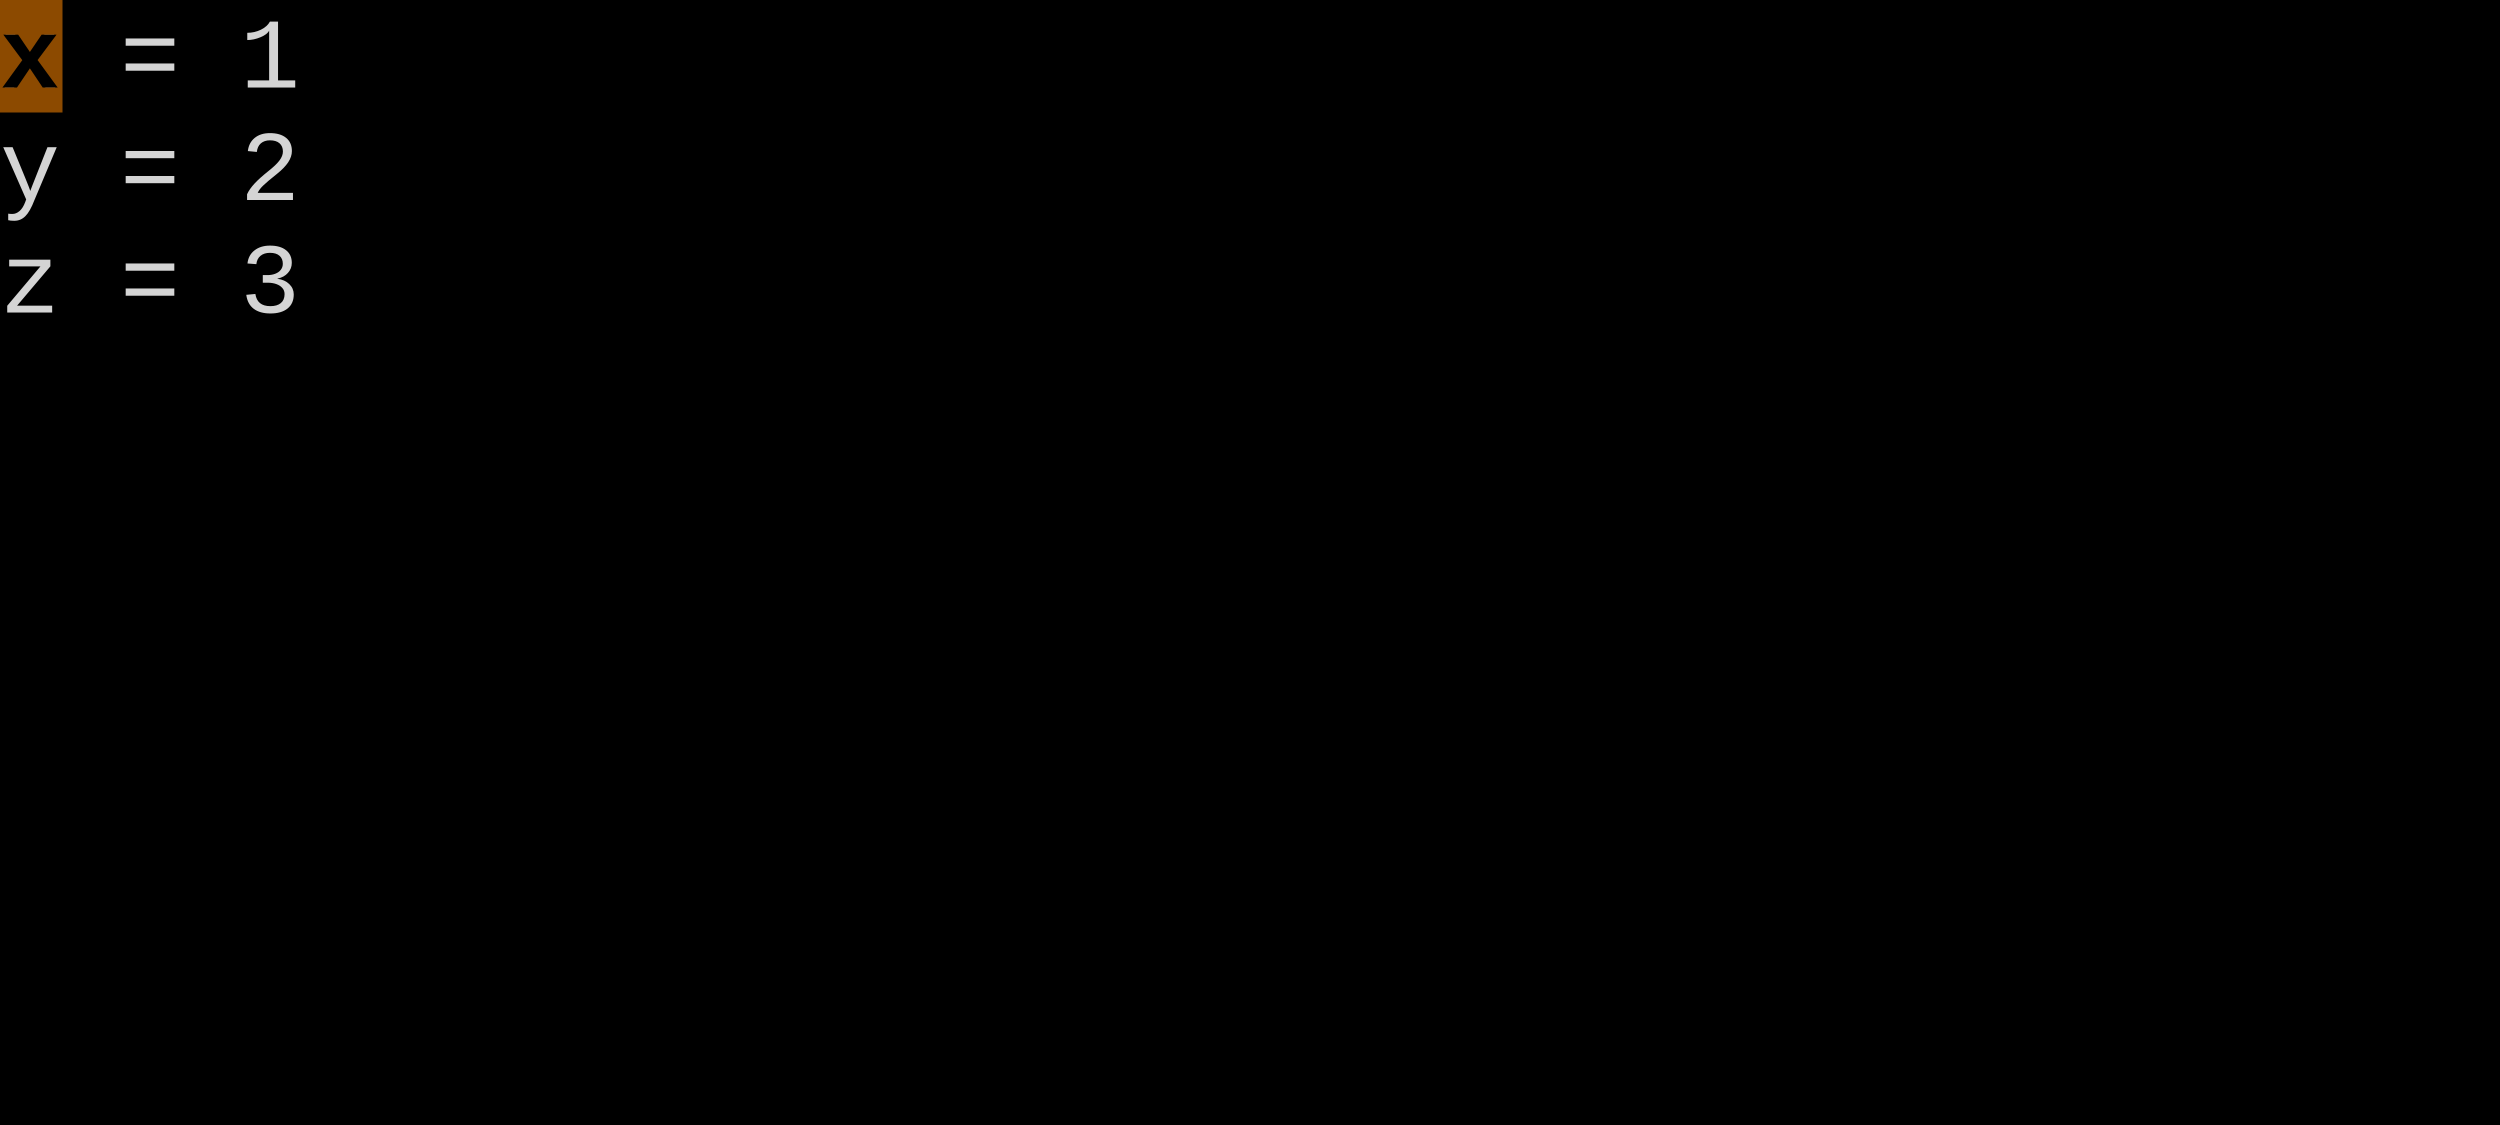
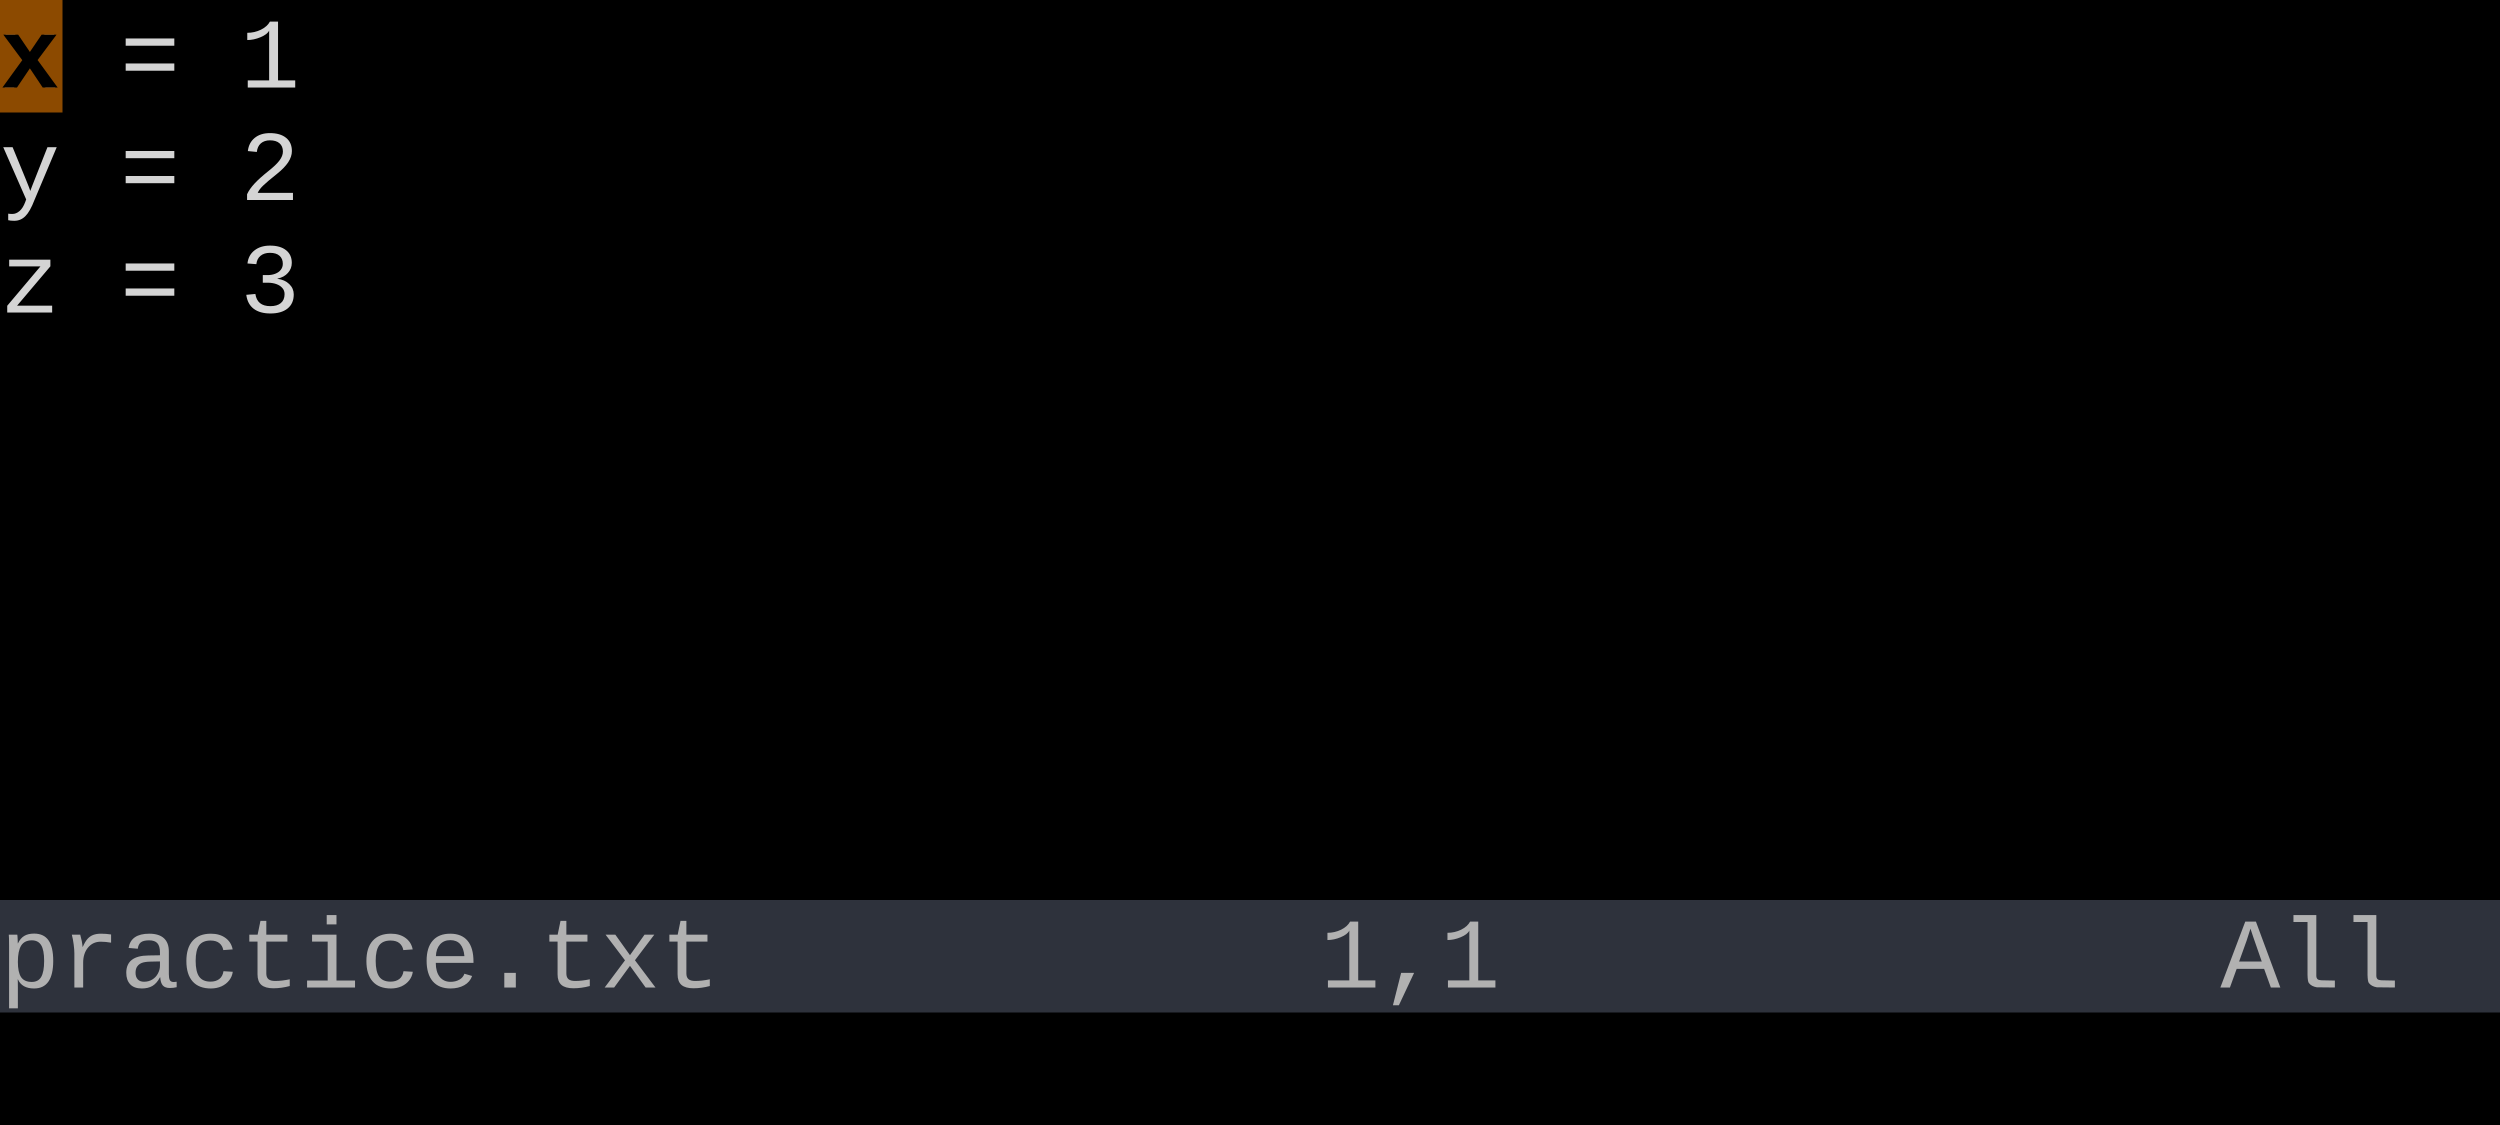
<svg xmlns="http://www.w3.org/2000/svg" viewBox="0 0 400 180" font-family="'Cascadia Code','Consolas','Courier New',monospace" font-size="16" xml:space="preserve" data-vimfu-theme="color">
  <defs>
    <style>
      .bg0 { fill: #000000; }
+       .bg1 { fill: #2e323c; }
      .fg0 { fill: #d4d4d4; }
+       .fg1 { fill: #000000; }
+       .fg2 { fill: #b1b1b1; }
      .cursor { fill: #ff8700; opacity: 0.55; }
      .cursor-text { fill: #000; font-weight: bold; }
  </style>
  </defs>
  <g class="backgrounds">
    <rect class="bg0" width="400" height="180" />
+     <rect class="bg1" x="0" y="144" width="400" height="18" />
  </g>
  <g class="foreground">
    <text y="14">
      <tspan class="fg0" x="0 10 20 30 40" xml:space="preserve">x = 1</tspan>
    </text>
    <text y="32">
      <tspan class="fg0" x="0 10 20 30 40" xml:space="preserve">y = 2</tspan>
    </text>
    <text y="50">
      <tspan class="fg0" x="0 10 20 30 40" xml:space="preserve">z = 3</tspan>
    </text>
+     <text y="68">
+       <tspan class="fg1" x="0" xml:space="preserve">~</tspan>
+     </text>
+     <text y="86">
+       <tspan class="fg1" x="0" xml:space="preserve">~</tspan>
+     </text>
+     <text y="104">
+       <tspan class="fg1" x="0" xml:space="preserve">~</tspan>
+     </text>
+     <text y="122">
+       <tspan class="fg1" x="0" xml:space="preserve">~</tspan>
+     </text>
+     <text y="140">
+       <tspan class="fg1" x="0" xml:space="preserve">~</tspan>
+     </text>
+     <text y="158">
+       <tspan class="fg2" x="0 10 20 30 40 50 60 70 80 90 100 110 120 130 140 150 160 170 180 190 200 210 220 230 240 250 260 270 280 290 300 310 320 330 340 350 360 370 380 390" xml:space="preserve">practice.txt          1,1            All</tspan>
+     </text>
  </g>
  <g class="cursors">
    <rect class="cursor" x="0" y="0" width="10" height="18" />
    <text class="cursor-text" x="0" y="14">x</text>
  </g>
</svg>
